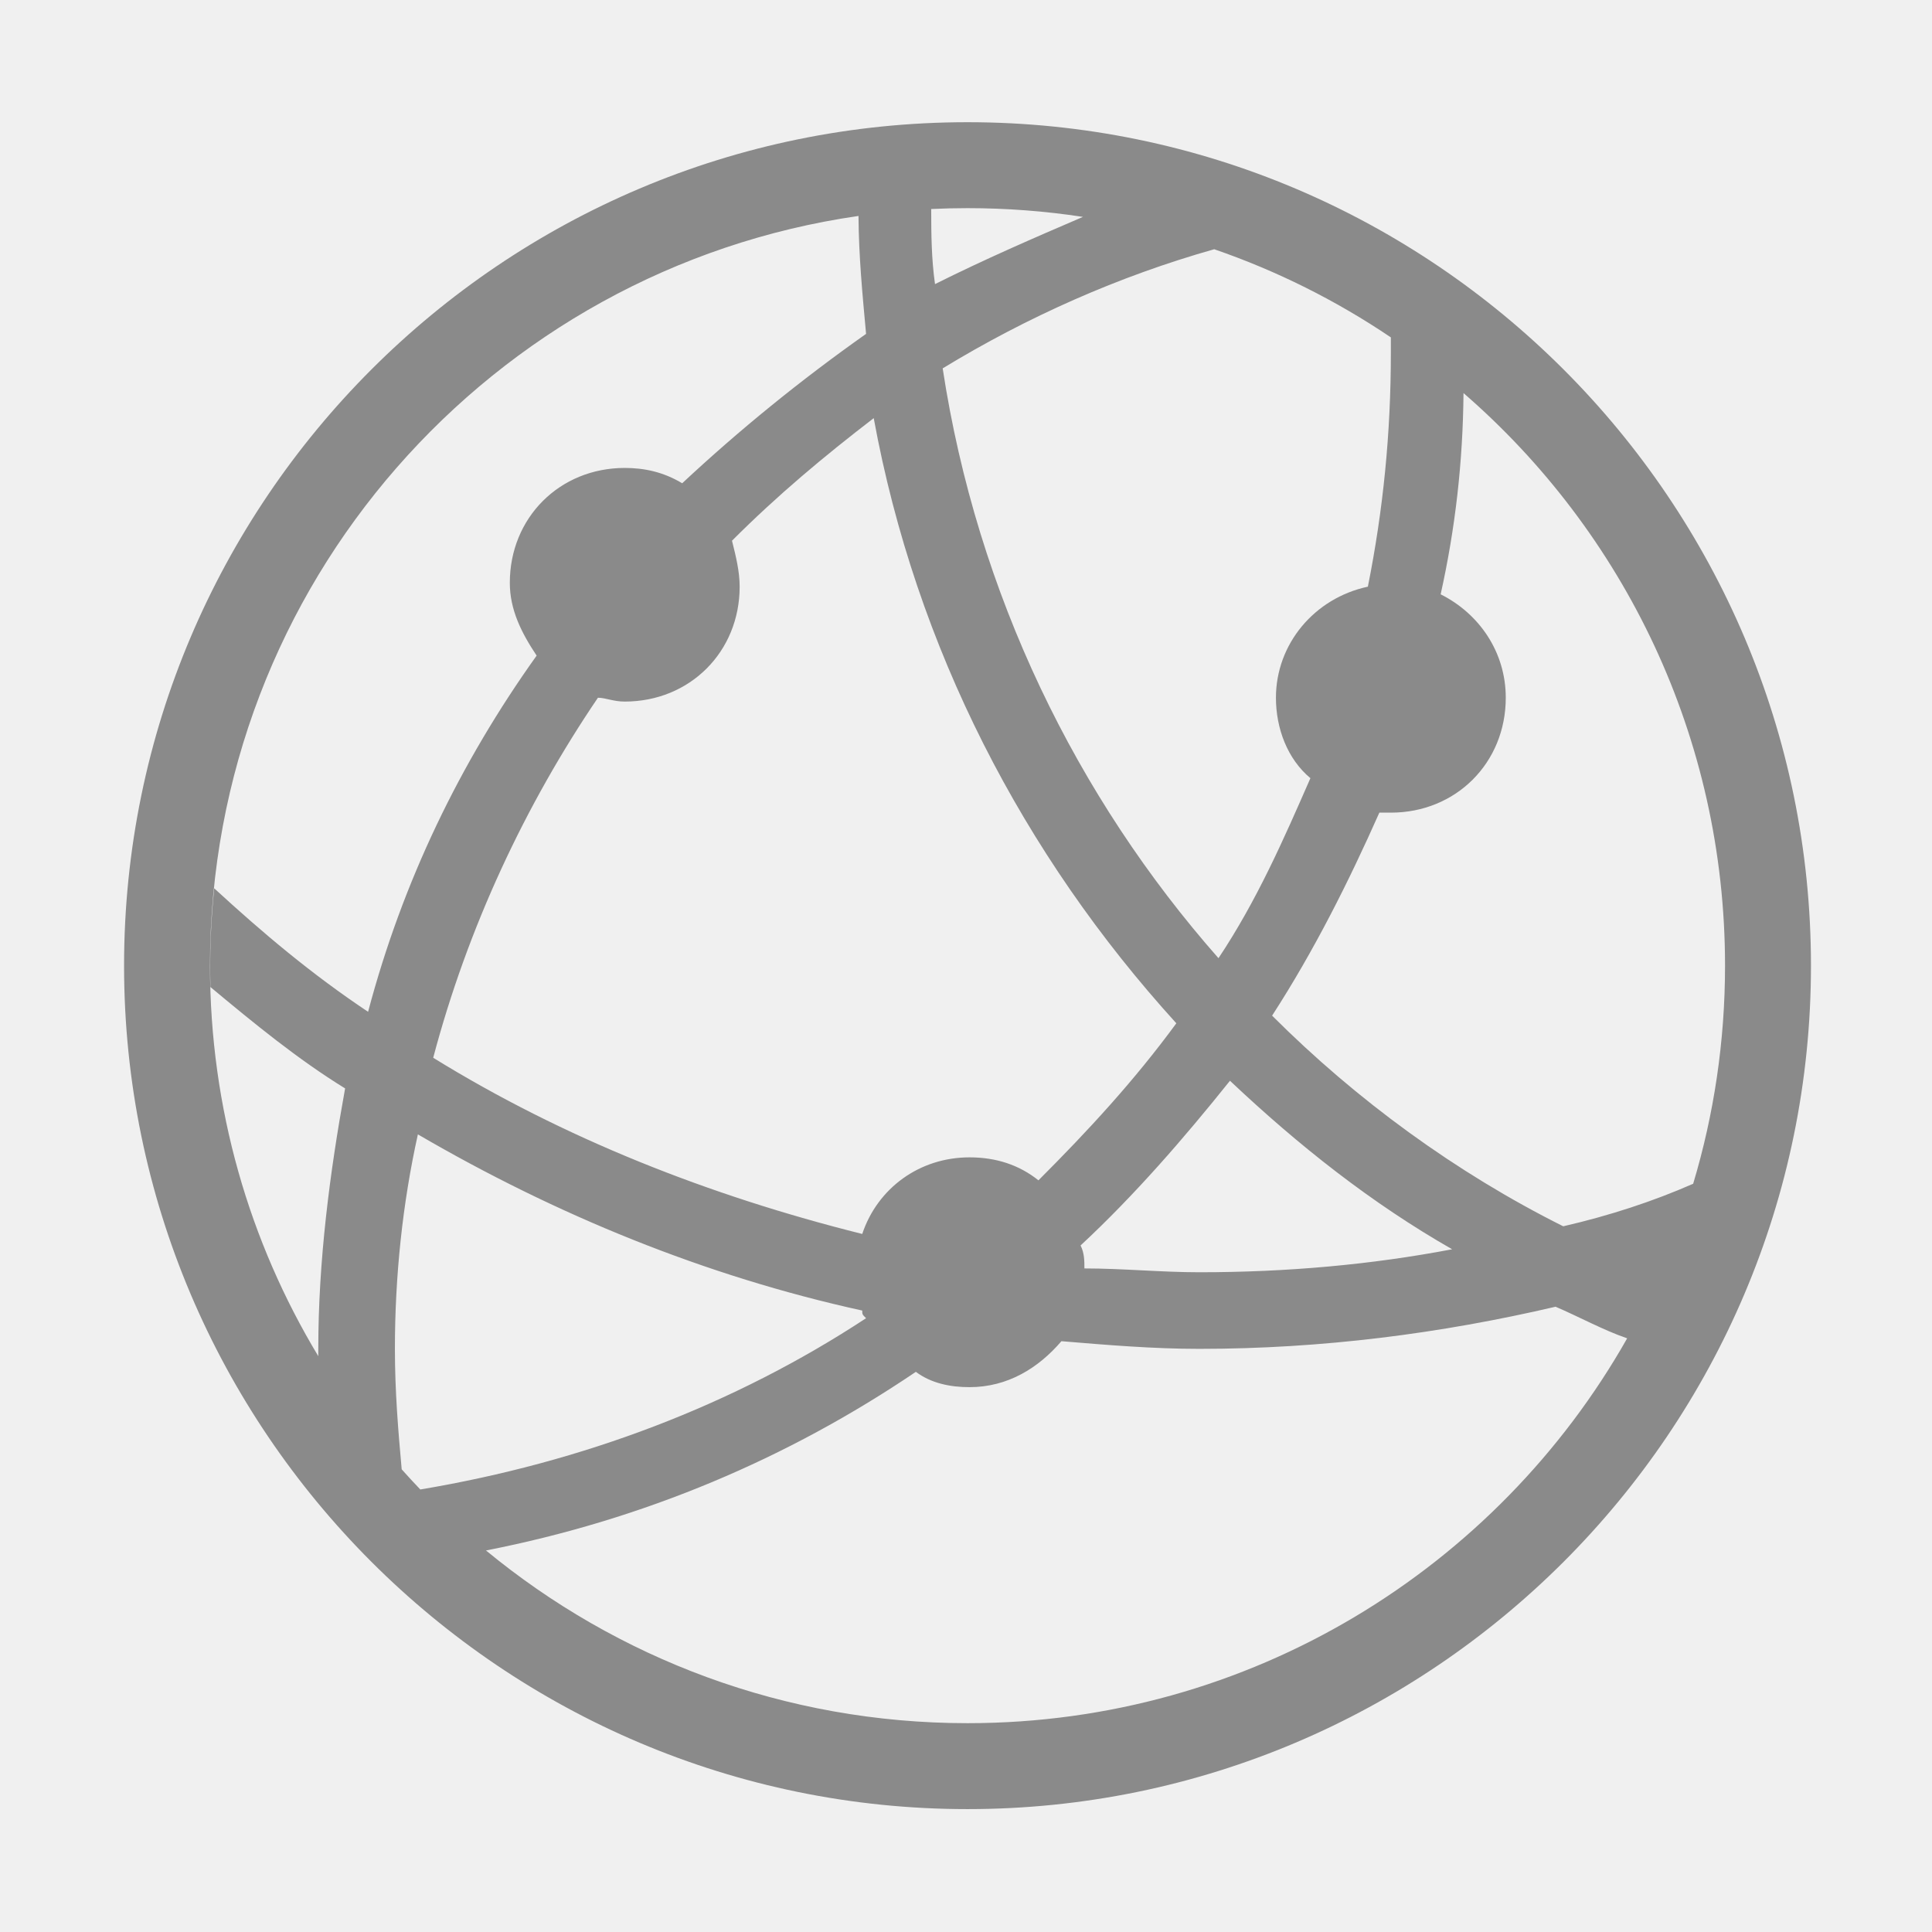
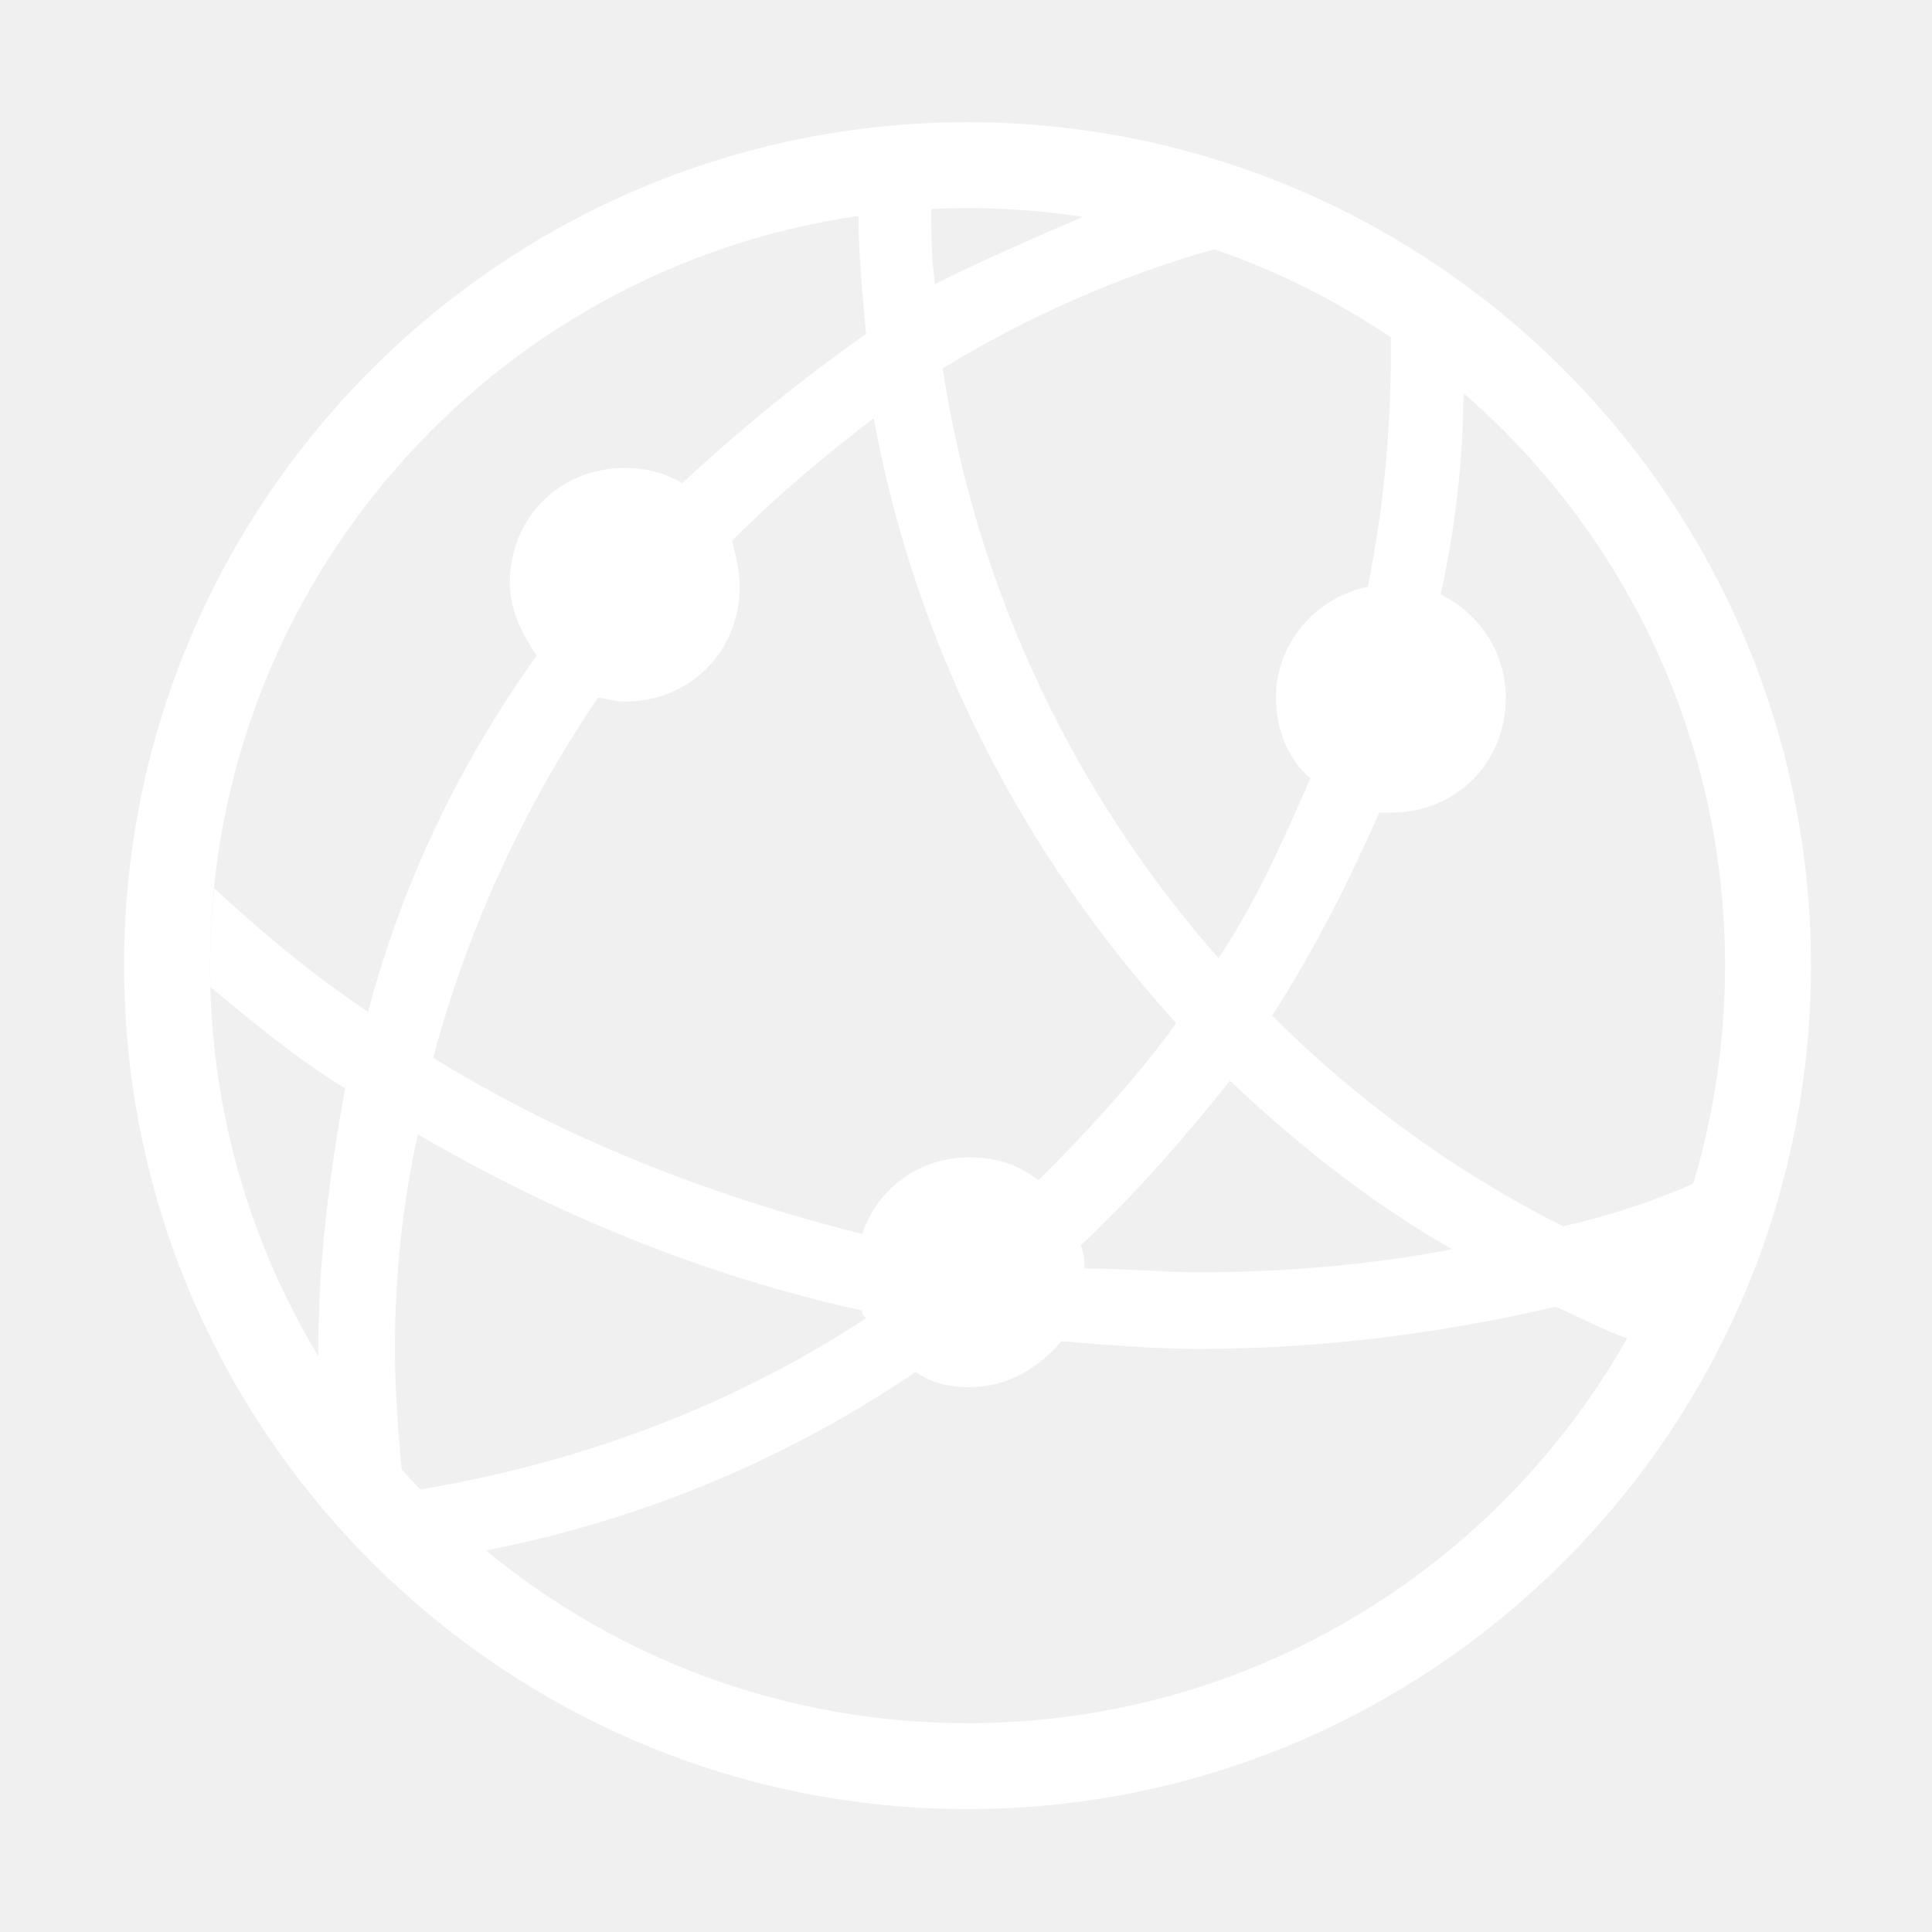
- <svg xmlns="http://www.w3.org/2000/svg" t="1535547814382" class="icon" style="" viewBox="0 0 1024 1024" version="1.1" p-id="13757" width="128" height="128">
+ <svg xmlns="http://www.w3.org/2000/svg" t="1536947661813" class="icon" style="" viewBox="0 0 1024 1024" version="1.1" p-id="2880" width="128" height="128">
  <defs>
    <style type="text/css" />
  </defs>
-   <path d="M512.806 64.773C266.3 64.773 65.758 265.318 65.758 511.82c0 246.5 200.542 447.045 447.048 447.045 246.5 0 447.045-200.545 447.045-447.045 0-246.502-200.545-447.047-447.045-447.047z m401.5 447.048c0 40.187-5.909 78.993-16.897 115.601-21.183 9.288-44.108 16.83-68.868 22.542v-0.003c-56.847-28.42-109.634-66.992-154.301-111.651 22.335-34.511 40.608-71.051 56.847-107.591h6.094c34.514 0 60.909-26.392 60.909-60.904 0-24.361-14.213-44.659-34.514-54.81 7.768-34.956 11.779-69.929 12.117-106.661 84.909 73.618 138.613 182.275 138.613 303.477zM222.772 789.455c-3.351-3.5-6.64-7.06-9.865-10.68-1.862-20.622-3.599-41.369-3.599-63.851 0-38.571 4.06-77.142 12.179-113.682 73.094 42.631 152.273 75.111 235.514 93.381 0 2.028 0 2.028 2.031 4.06-70.157 46.099-150.219 76.336-236.26 90.772z m234.23-135.434c-81.21-20.298-158.361-50.75-227.392-93.381 18.276-69.02 48.727-133.983 87.304-190.821 4.06 0 8.119 2.028 14.21 2.028 34.517 0 60.909-26.389 60.909-60.901 0-8.119-2.031-16.242-4.06-24.361 24.364-24.361 48.724-44.662 75.119-64.96 22.332 121.801 79.182 231.421 160.392 320.745-22.332 30.449-46.696 56.841-73.088 83.23-10.153-8.119-22.335-12.179-36.548-12.179-26.392 0-48.724 16.242-56.846 40.6z m237.542-241.572c-14.21 32.477-28.423 64.96-48.724 95.409-75.122-85.258-127.909-192.852-146.182-312.622 44.826-27.283 93.414-48.873 143.927-63.134a400.041 400.041 0 0 1 93.616 46.717v8.295c0 42.631-4.062 83.23-12.182 123.833-28.423 6.091-48.727 30.449-48.727 58.869 0 16.241 6.091 32.483 18.272 42.633z m-42.633 160.373v-0.003c36.543 34.511 75.117 64.963 117.753 89.324-42.636 8.119-87.301 12.179-134 12.179-20.301 0-40.602-2.028-60.906-2.028 0-4.06 0-8.119-2.031-12.179 28.425-26.392 54.817-56.841 79.184-87.293z m-77.922-457.869c-26.138 11.212-52.273 22.555-78.41 35.621-1.896-13.266-2.015-26.53-2.022-39.793 6.379-0.301 12.796-0.46 19.25-0.46 20.801 0 41.233 1.582 61.182 4.632z m-118.967-0.498c0.142 21.358 2.054 41.012 4.011 62.511-34.517 24.358-67 50.75-97.455 79.171-10.151-6.091-20.301-8.119-30.455-8.119-34.514 0-60.909 26.389-60.909 60.901 0 14.21 6.091 26.389 14.213 38.571-40.605 56.838-71.06 119.77-89.332 188.79-29.809-19.868-55.726-41.698-81.56-65.455a406.617 406.617 0 0 0-2.003 52.326c23.123 19.253 46.336 38.322 71.381 53.729-8.122 44.662-14.213 91.352-14.213 138.043v3.874c-36.433-60.441-57.397-131.259-57.397-206.975 0.001-202.121 149.353-369.351 343.719-397.367z m57.784 798.865c-96.931 0-185.839-34.349-255.216-91.538 83.834-16.465 159.789-48.652 227.835-94.679 8.122 6.091 18.273 8.119 28.423 8.119 20.301 0 36.548-10.151 48.727-24.361 24.364 2.031 48.727 4.06 73.088 4.06 64.972 0 127.909-8.119 188.818-22.33 12.651 5.42 25.299 12.413 37.949 16.751C793.481 831.127 662.745 913.32 512.806 913.32z" p-id="13758" fill="#8a8a8a" />
+   <path d="M512.806 64.773C266.3 64.773 65.758 265.318 65.758 511.82c0 246.5 200.542 447.045 447.048 447.045 246.5 0 447.045-200.545 447.045-447.045 0-246.502-200.545-447.047-447.045-447.047z m401.5 447.048c0 40.187-5.909 78.993-16.897 115.601-21.183 9.288-44.108 16.83-68.868 22.542v-0.003c-56.847-28.42-109.634-66.992-154.301-111.651 22.335-34.511 40.608-71.051 56.847-107.591h6.094c34.514 0 60.909-26.392 60.909-60.904 0-24.361-14.213-44.659-34.514-54.81 7.768-34.956 11.779-69.929 12.117-106.661 84.909 73.618 138.613 182.275 138.613 303.477zM222.772 789.455c-3.351-3.5-6.64-7.06-9.865-10.68-1.862-20.622-3.599-41.369-3.599-63.851 0-38.571 4.06-77.142 12.179-113.682 73.094 42.631 152.273 75.111 235.514 93.381 0 2.028 0 2.028 2.031 4.06-70.157 46.099-150.219 76.336-236.26 90.772z m234.23-135.434c-81.21-20.298-158.361-50.75-227.392-93.381 18.276-69.02 48.727-133.983 87.304-190.821 4.06 0 8.119 2.028 14.21 2.028 34.517 0 60.909-26.389 60.909-60.901 0-8.119-2.031-16.242-4.06-24.361 24.364-24.361 48.724-44.662 75.119-64.96 22.332 121.801 79.182 231.421 160.392 320.745-22.332 30.449-46.696 56.841-73.088 83.23-10.153-8.119-22.335-12.179-36.548-12.179-26.392 0-48.724 16.242-56.846 40.6z m237.542-241.572c-14.21 32.477-28.423 64.96-48.724 95.409-75.122-85.258-127.909-192.852-146.182-312.622 44.826-27.283 93.414-48.873 143.927-63.134a400.041 400.041 0 0 1 93.616 46.717v8.295c0 42.631-4.062 83.23-12.182 123.833-28.423 6.091-48.727 30.449-48.727 58.869 0 16.241 6.091 32.483 18.272 42.633z m-42.633 160.373v-0.003c36.543 34.511 75.117 64.963 117.753 89.324-42.636 8.119-87.301 12.179-134 12.179-20.301 0-40.602-2.028-60.906-2.028 0-4.06 0-8.119-2.031-12.179 28.425-26.392 54.817-56.841 79.184-87.293z m-77.922-457.869c-26.138 11.212-52.273 22.555-78.41 35.621-1.896-13.266-2.015-26.53-2.022-39.793 6.379-0.301 12.796-0.46 19.25-0.46 20.801 0 41.233 1.582 61.182 4.632z m-118.967-0.498c0.142 21.358 2.054 41.012 4.011 62.511-34.517 24.358-67 50.75-97.455 79.171-10.151-6.091-20.301-8.119-30.455-8.119-34.514 0-60.909 26.389-60.909 60.901 0 14.21 6.091 26.389 14.213 38.571-40.605 56.838-71.06 119.77-89.332 188.79-29.809-19.868-55.726-41.698-81.56-65.455a406.617 406.617 0 0 0-2.003 52.326c23.123 19.253 46.336 38.322 71.381 53.729-8.122 44.662-14.213 91.352-14.213 138.043v3.874c-36.433-60.441-57.397-131.259-57.397-206.975 0.001-202.121 149.353-369.351 343.719-397.367z m57.784 798.865c-96.931 0-185.839-34.349-255.216-91.538 83.834-16.465 159.789-48.652 227.835-94.679 8.122 6.091 18.273 8.119 28.423 8.119 20.301 0 36.548-10.151 48.727-24.361 24.364 2.031 48.727 4.06 73.088 4.06 64.972 0 127.909-8.119 188.818-22.33 12.651 5.42 25.299 12.413 37.949 16.751C793.481 831.127 662.745 913.32 512.806 913.32z" p-id="2881" fill="#ffffff" />
</svg>
